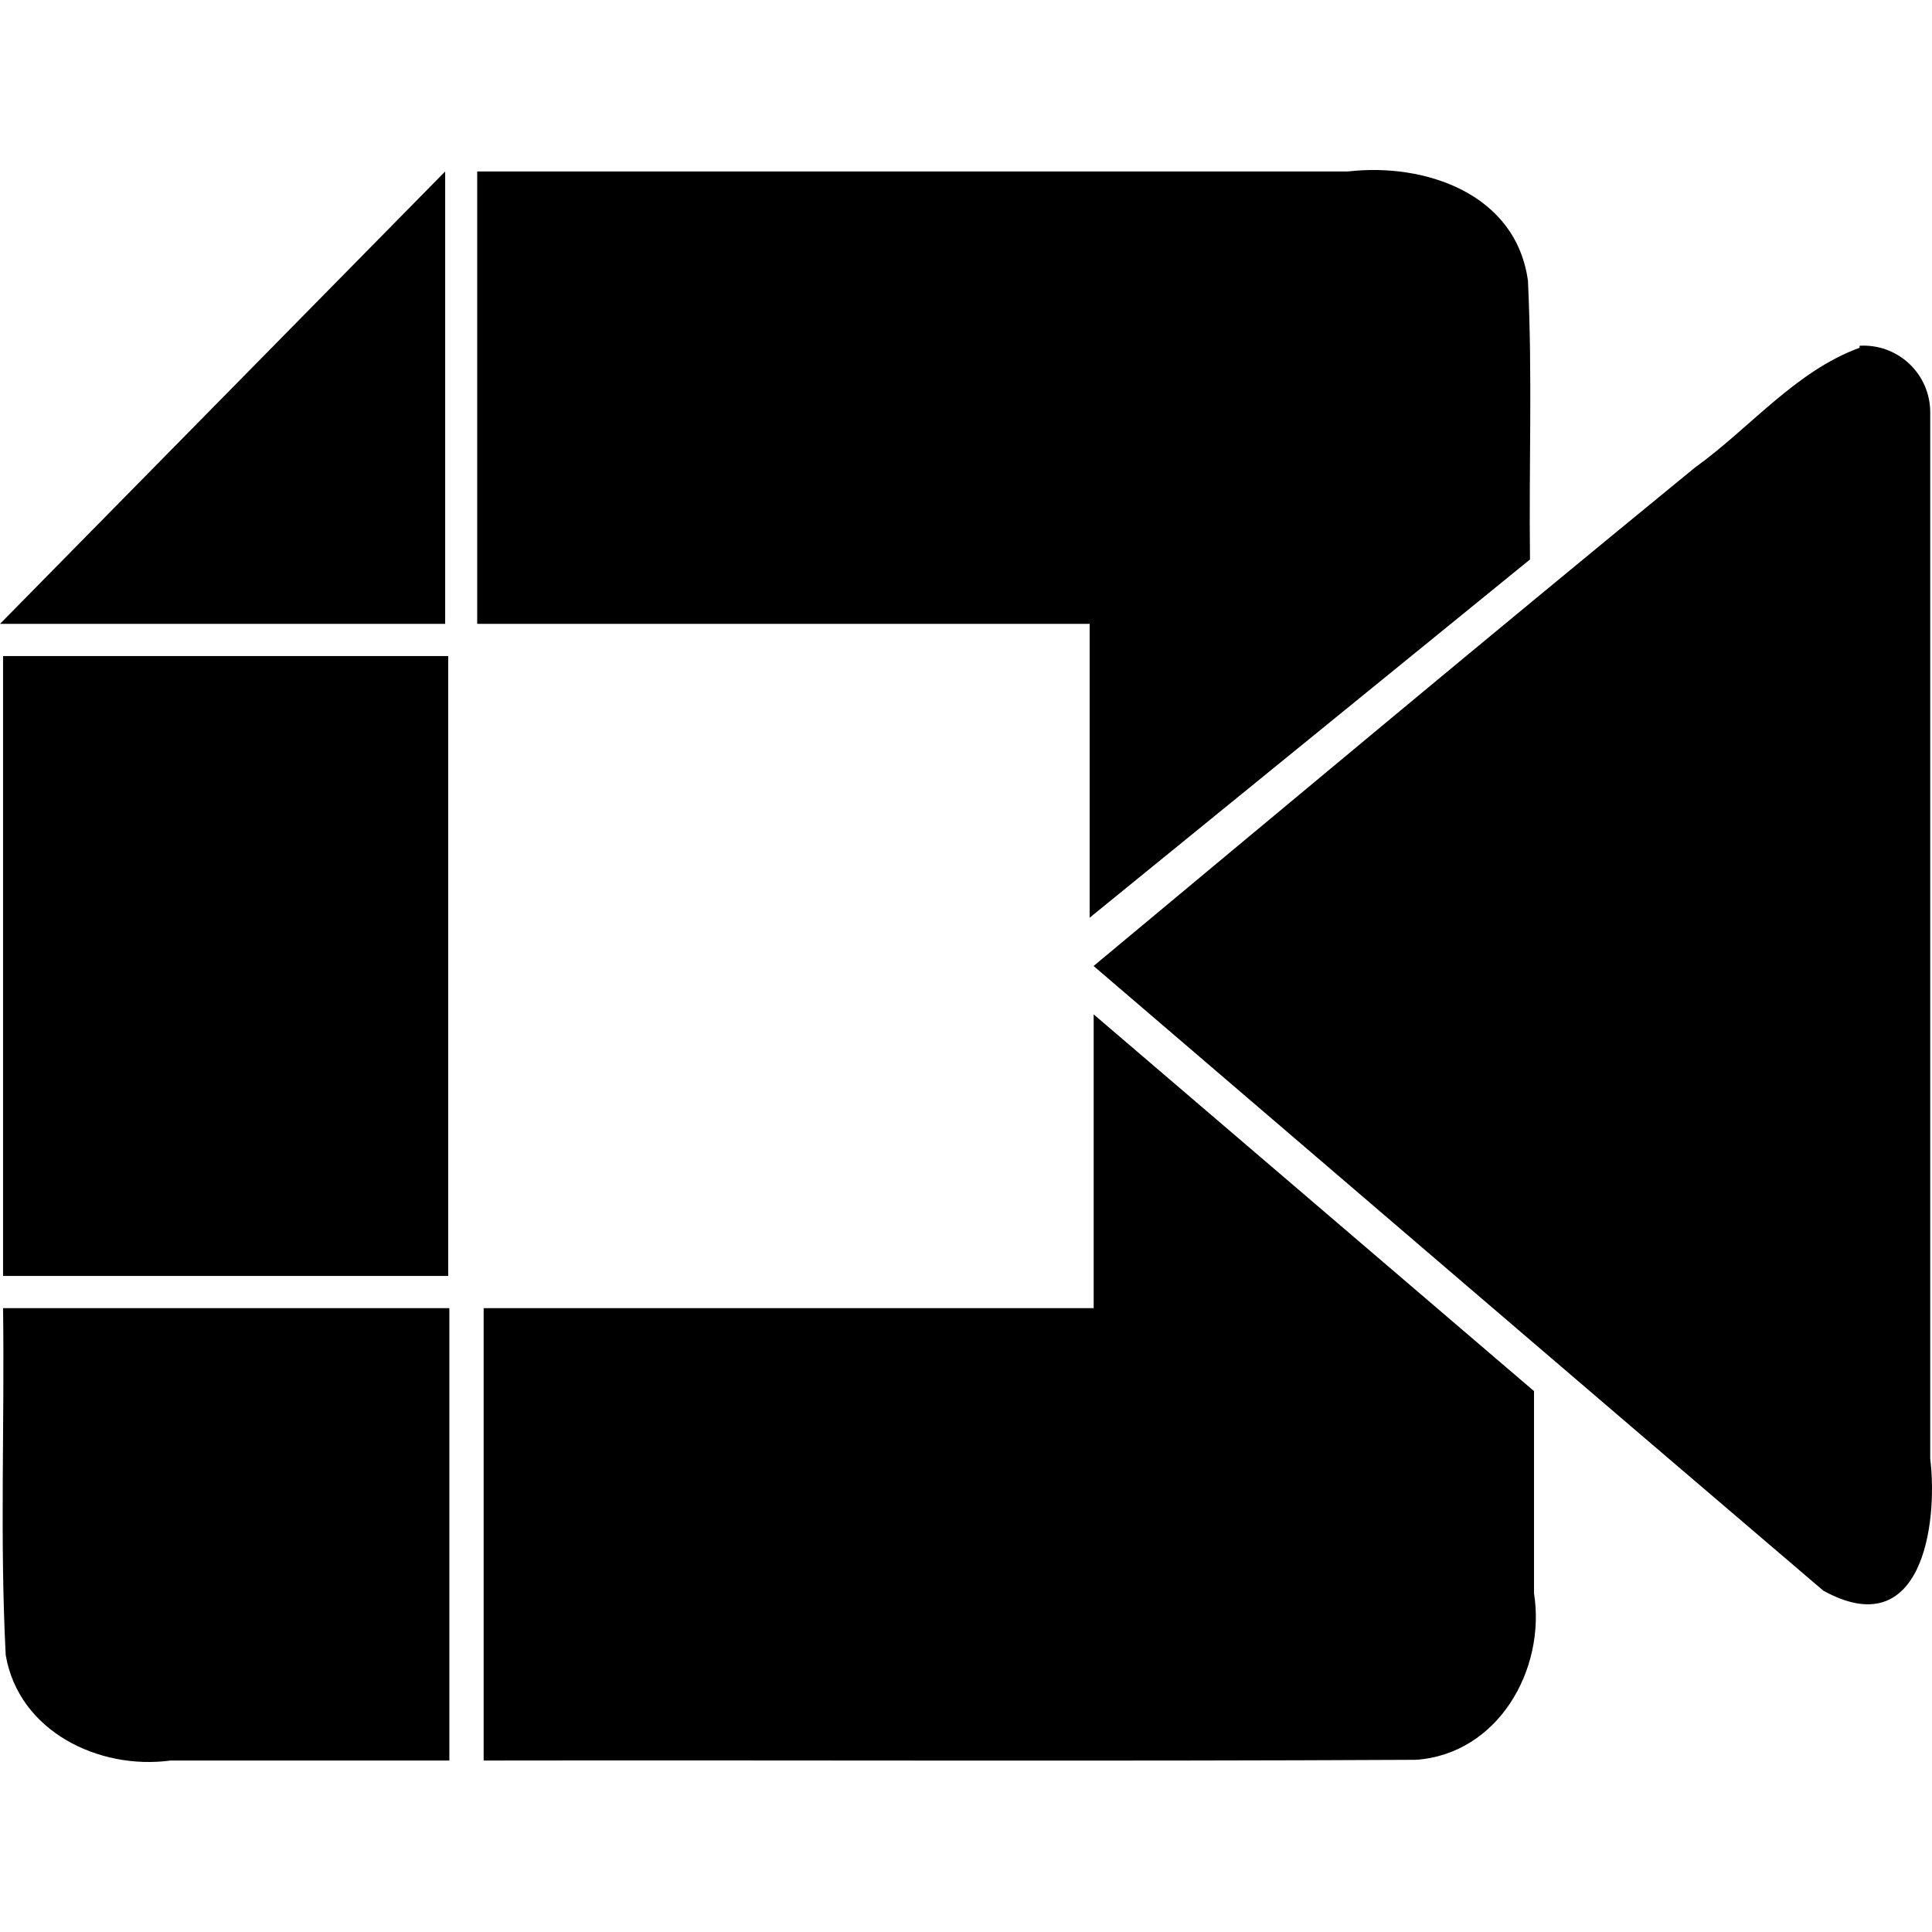
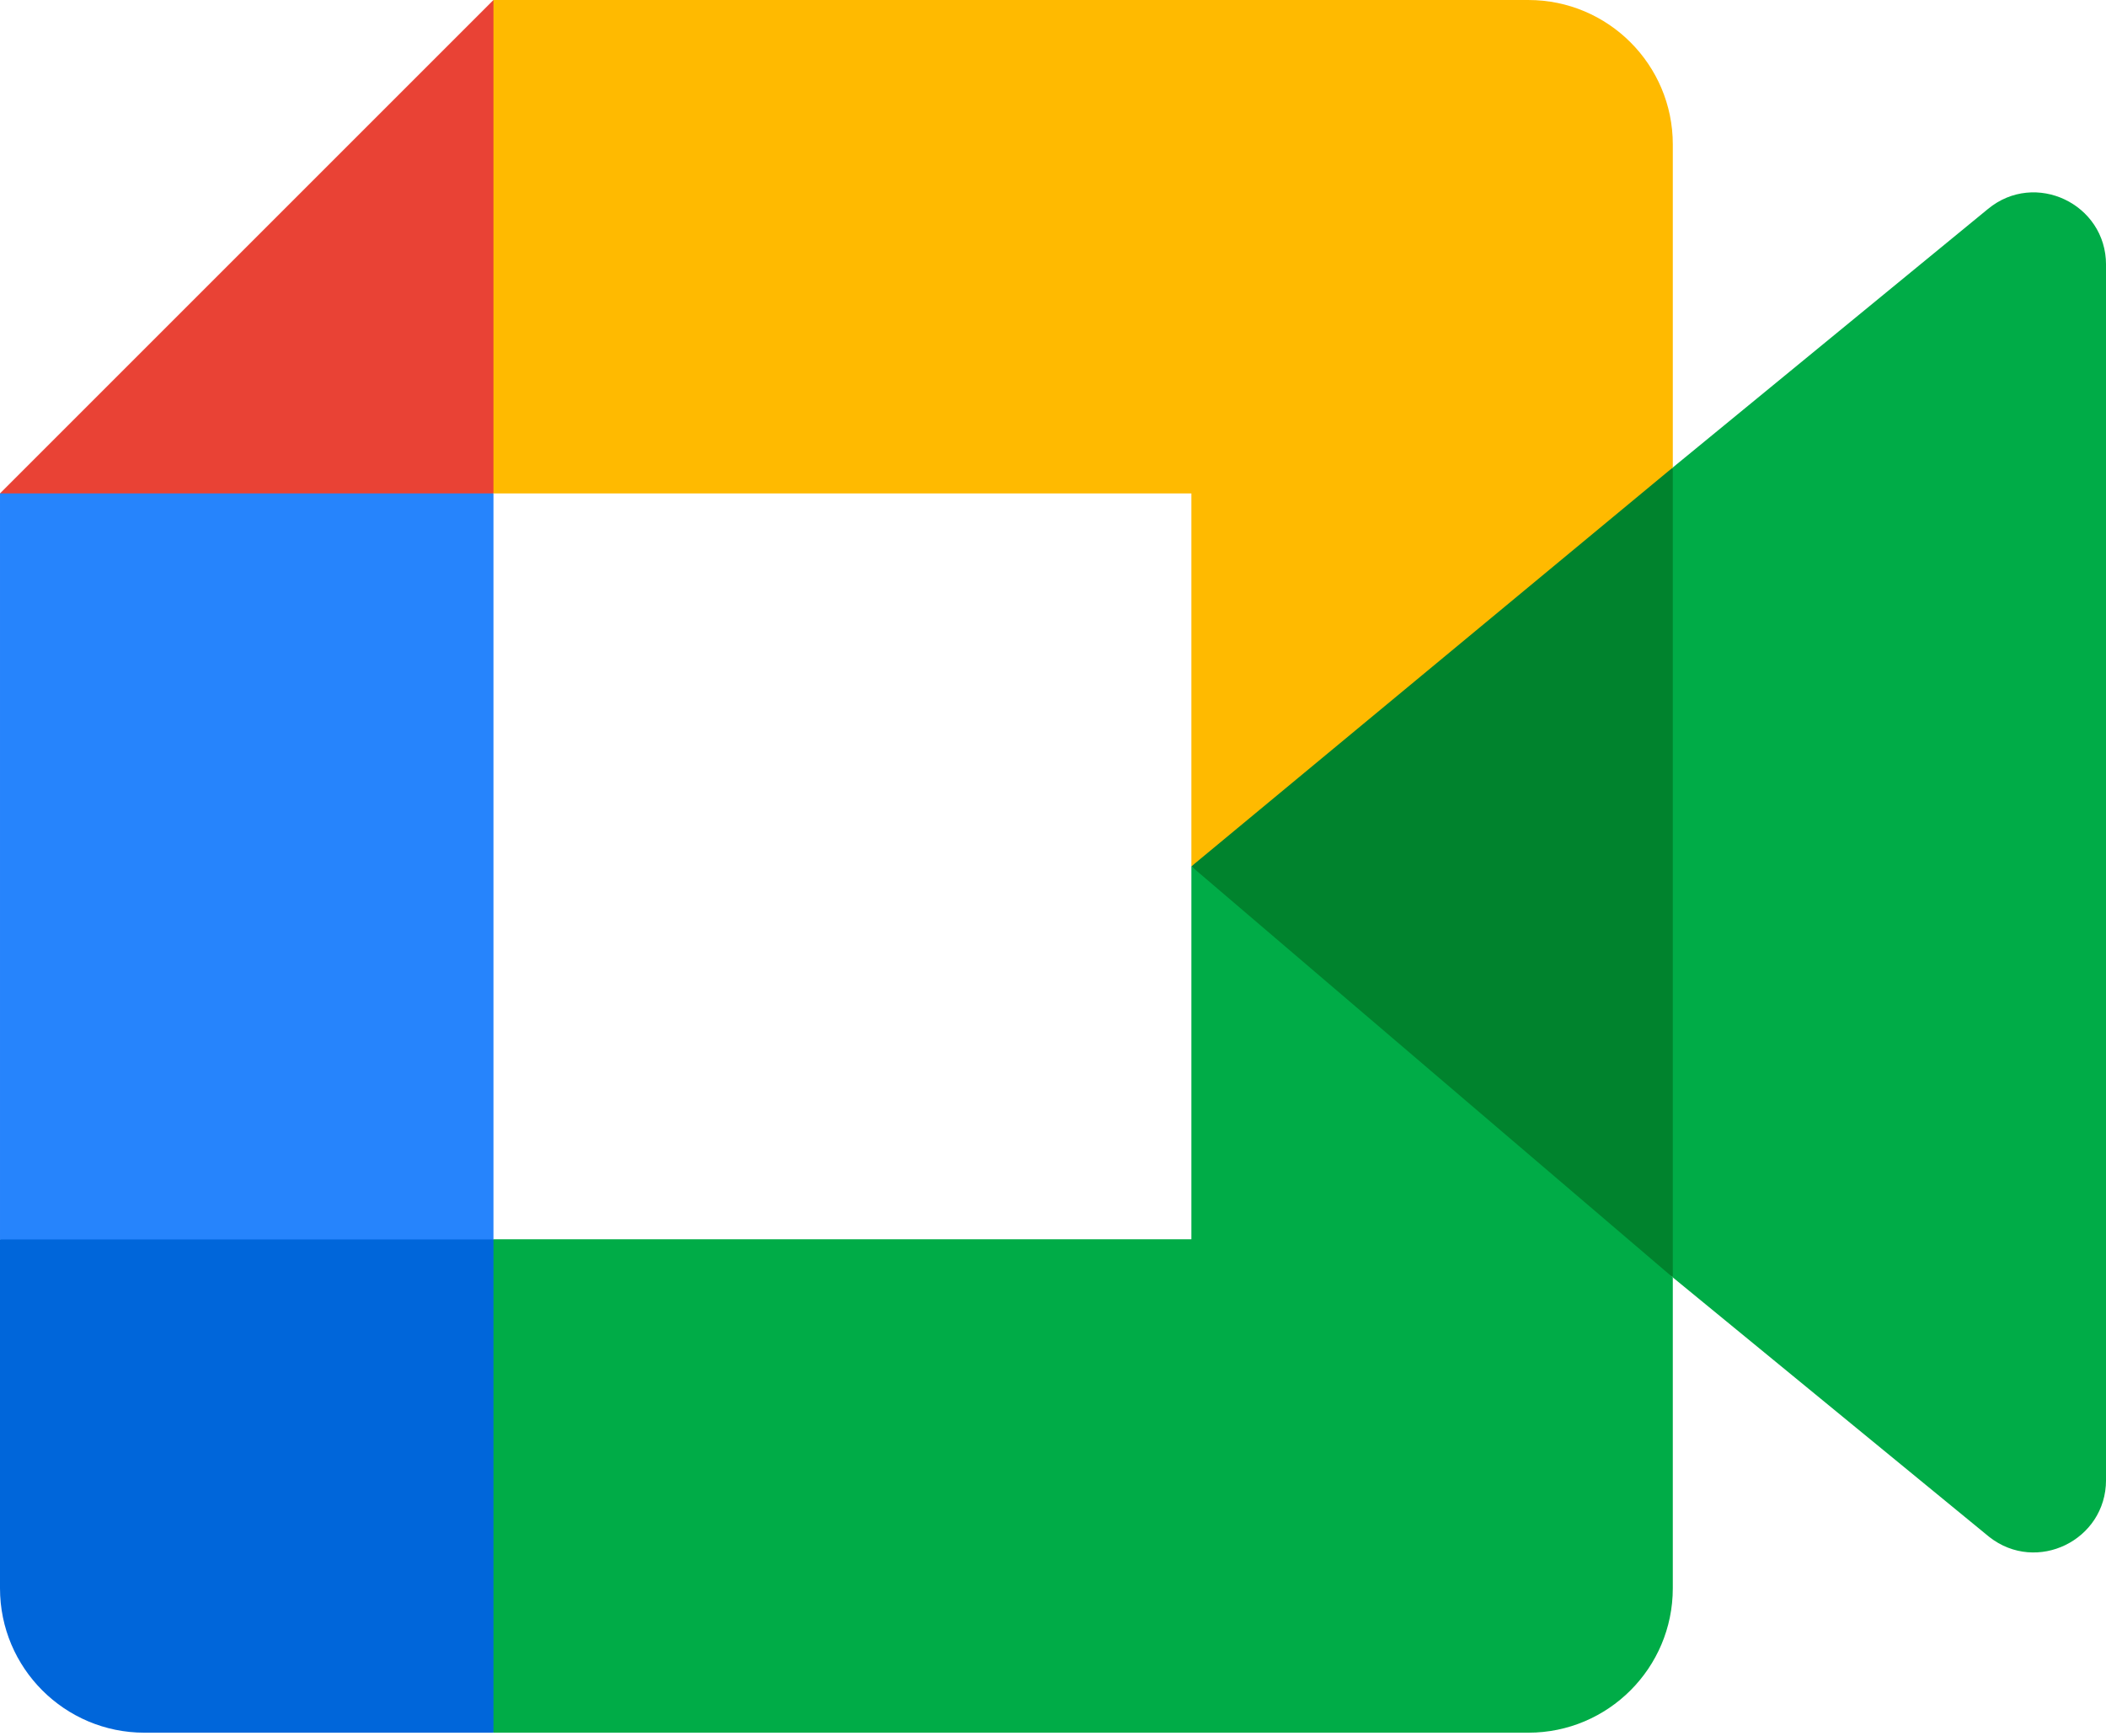
- <svg xmlns="http://www.w3.org/2000/svg" role="img" viewBox="0 0 24 24">
-   <path d="M5.53 2.13 0 7.75h5.53zm.398 0v5.62h7.608v3.65l5.47-4.45c-.014-1.22.031-2.25-.025-3.46-.148-1.09-1.287-1.47-2.236-1.36zM23.1 4.32c-.802.295-1.358.995-2.047 1.49-2.506 2.05-4.982 4.12-7.468 6.19 3.025 2.59 6.04 5.18 9.065 7.76 1.218.671 1.428-.814 1.328-1.64v-13a.828.828 0 0 0-.877-.825zM.038 8.15v7.7h5.53v-7.7zm13.577 8.1H6.008v5.62c3.864-.006 7.737.011 11.58-.009 1.02-.07 1.618-1.12 1.468-2.07v-2.51l-5.47-4.68v3.65zm-13.577 0c.02 1.44-.041 2.88.033 4.31.162.948 1.158 1.43 2.047 1.31h3.464v-5.62z" />
+ <svg xmlns="http://www.w3.org/2000/svg" viewBox="0 0 256 211">
+   <path fill="#00832d" d="m144.822 105.322l24.957 28.527l33.562 21.445l5.838-49.792l-5.838-48.669l-34.205 18.839z" />
+   <path fill="#0066da" d="M0 150.66v42.43c0 9.688 7.864 17.554 17.554 17.554h42.43l8.786-32.059l-8.786-27.925l-29.11-8.786z" />
+   <path fill="#e94235" d="M59.984 0L0 59.984l30.876 8.765l29.108-8.765l8.626-27.545z" />
+   <path fill="#2684fc" d="M.001 150.679h59.983V59.983H.001z" />
+   <path fill="#00ac47" d="M241.659 25.398L203.34 56.834v98.46l38.477 31.558c5.76 4.512 14.186.4 14.186-6.922V32.18c0-7.403-8.627-11.495-14.345-6.781" />
+   <path fill="#00ac47" d="M144.822 105.322v45.338H59.984v59.984h125.804c9.69 0 17.553-7.866 17.553-17.554v-37.796z" />
+   <path fill="#ffba00" d="M185.788 0H59.984v59.984h84.838v45.338l58.52-48.49V17.555c0-9.69-7.864-17.554-17.554-17.554" />
</svg>
